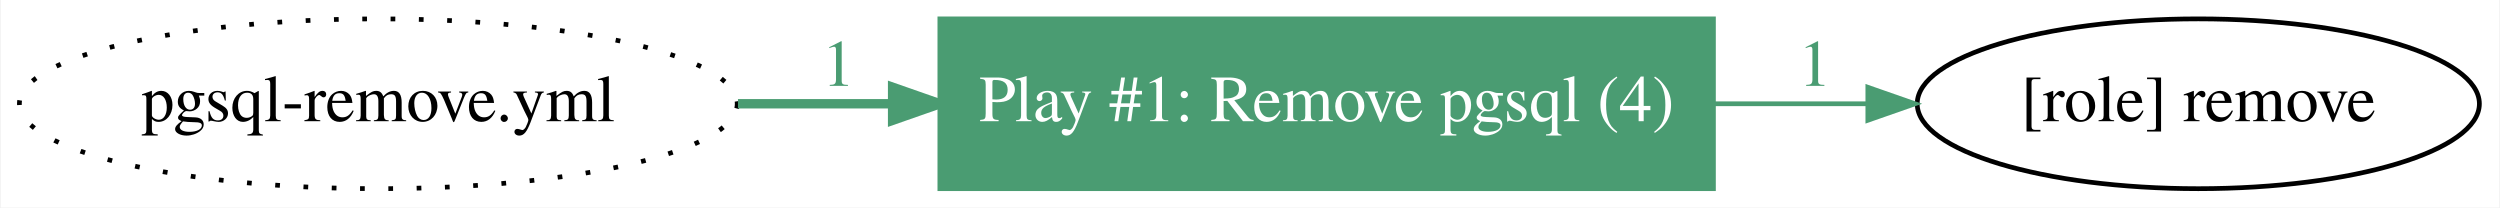
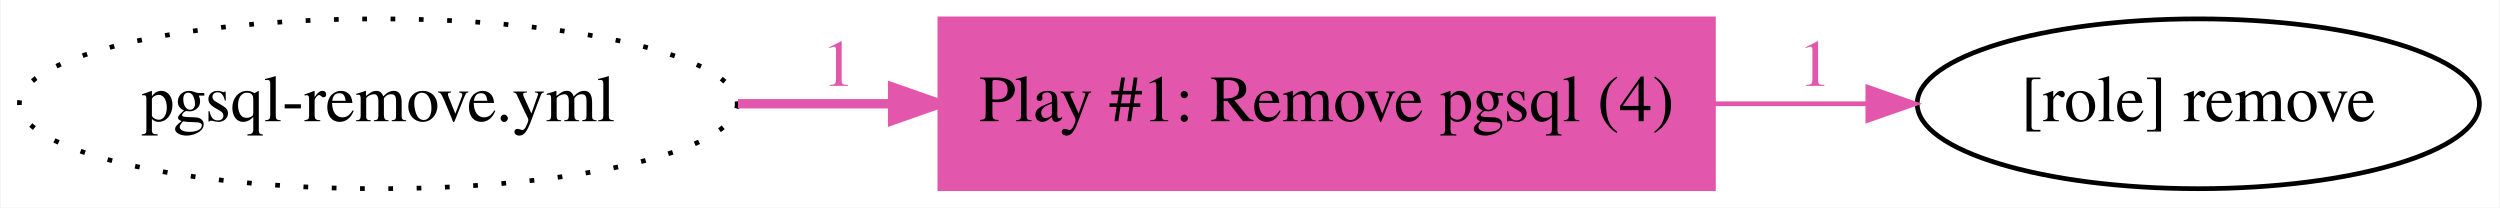
<svg xmlns="http://www.w3.org/2000/svg" xmlns:xlink="http://www.w3.org/1999/xlink" width="530pt" height="44pt" viewBox="0.00 0.00 529.68 44.00" id="svg">
  <style type="text/css" id="my_css">.node:hover, .edge:hover, path:hover, path + polygon:hover {
    cursor: pointer;
    stroke-width: 3;
    font-weight: bolder;
}

.my_hover {
    cursor: pointer;
    stroke-width: 3;
    font-weight: bolder;
}
</style>
  <g id="graph0" class="graph" transform="scale(1 1) rotate(0) translate(4 40)">
    <polygon fill="white" stroke="transparent" points="-4,4 -4,-40 525.68,-40 525.68,4 -4,4" />
    <g id="root_node" class="node">
      <ellipse fill="none" stroke="black" stroke-dasharray="1,5" cx="76.04" cy="-18" rx="76.09" ry="18" />
      <text text-anchor="middle" x="76.04" y="-14.3" font-family="Times,serif" font-size="14.00">pgsql-remove.yml</text>
    </g>
-     <g id="play_0afd84ad-8db0-4171-93ce-2c7fa9045749" class="node">
-       <g id="a_play_0afd84ad-8db0-4171-93ce-2c7fa9045749">
+     <g id="play_783f25a8-d26e-4b27-9936-d1f2ffbe1249" class="node">
+       <g id="a_play_783f25a8-d26e-4b27-9936-d1f2ffbe1249">
        <a xlink:title="10.10.10.10     10.10.10.11     10.10.10.12     10.10.10.13">
-           <polygon fill="#4a9c72" stroke="#4a9c72" points="359.09,-36 195.09,-36 195.09,0 359.09,0 359.09,-36" />
-           <text text-anchor="middle" x="277.09" y="-14.3" font-family="Times,serif" font-size="14.00" fill="#ffffff">Play #1: Remove pgsql (4)</text>
+           <polygon fill="#e257ab" stroke="#e257ab" points="359.09,-36 195.09,-36 195.09,0 359.09,0 359.09,-36" />
+           <text text-anchor="middle" x="277.09" y="-14.3" font-family="Times,serif" font-size="14.00" fill="#000000">Play #1: Remove pgsql (4)</text>
        </a>
      </g>
      <links>
-         <link target="edge_9390051c-cb0a-41bf-b959-98e037f1e5f2" />
+         <link target="edge_46680ccf-439f-4ff6-b842-11290fe07a87" />
      </links>
    </g>
-     <g id="edge_f9fa315b-2f59-458e-902f-62798ecc5120" class="edge">
-       <path fill="none" stroke="#4a9c72" stroke-width="2" d="M152.29,-18C163,-18 174.1,-18 185.07,-18" />
-       <polygon fill="#4a9c72" stroke="#4a9c72" stroke-width="2" points="185.08,-21.5 195.08,-18 185.08,-14.5 185.08,-21.5" />
-       <text text-anchor="middle" x="173.59" y="-21.8" font-family="Times,serif" font-size="14.00" fill="#4a9c72">1</text>
+     <g id="edge_11533755-92c2-4d97-8ab9-66daae0af0a2" class="edge">
+       <path fill="none" stroke="#e257ab" stroke-width="2" d="M152.29,-18C163,-18 174.1,-18 185.07,-18" />
+       <polygon fill="#e257ab" stroke="#e257ab" stroke-width="2" points="185.08,-21.5 195.08,-18 185.08,-14.5 185.08,-21.5" />
+       <text text-anchor="middle" x="173.59" y="-21.8" font-family="Times,serif" font-size="14.00" fill="#e257ab">1</text>
    </g>
-     <g id="role_1e3a5de4-a476-4672-8141-39a2f739152a" class="node">
+     <g id="role_e6f6f203-b89b-4351-9437-3f486577d602" class="node">
      <ellipse fill="none" stroke="black" cx="461.88" cy="-18" rx="59.59" ry="18" />
      <text text-anchor="middle" x="461.88" y="-14.3" font-family="Times,serif" font-size="14.00">[role] remove</text>
    </g>
-     <g id="edge_9390051c-cb0a-41bf-b959-98e037f1e5f2" class="edge">
-       <path fill="none" stroke="#4a9c72" d="M359.33,-18C370.17,-18 381.2,-18 391.8,-18" />
-       <polygon fill="#4a9c72" stroke="#4a9c72" points="391.82,-21.5 401.82,-18 391.82,-14.5 391.82,-21.5" />
-       <text text-anchor="middle" x="380.59" y="-21.8" font-family="Times,serif" font-size="14.00" fill="#4a9c72">1</text>
+     <g id="edge_46680ccf-439f-4ff6-b842-11290fe07a87" class="edge">
+       <path fill="none" stroke="#e257ab" d="M359.33,-18C370.17,-18 381.2,-18 391.8,-18" />
+       <polygon fill="#e257ab" stroke="#e257ab" points="391.82,-21.5 401.82,-18 391.82,-14.5 391.82,-21.5" />
+       <text text-anchor="middle" x="380.59" y="-21.8" font-family="Times,serif" font-size="14.00" fill="#e257ab">1</text>
      <links>
-         <link target="role_1e3a5de4-a476-4672-8141-39a2f739152a" />
+         <link target="role_e6f6f203-b89b-4351-9437-3f486577d602" />
      </links>
    </g>
  </g>
</svg>
